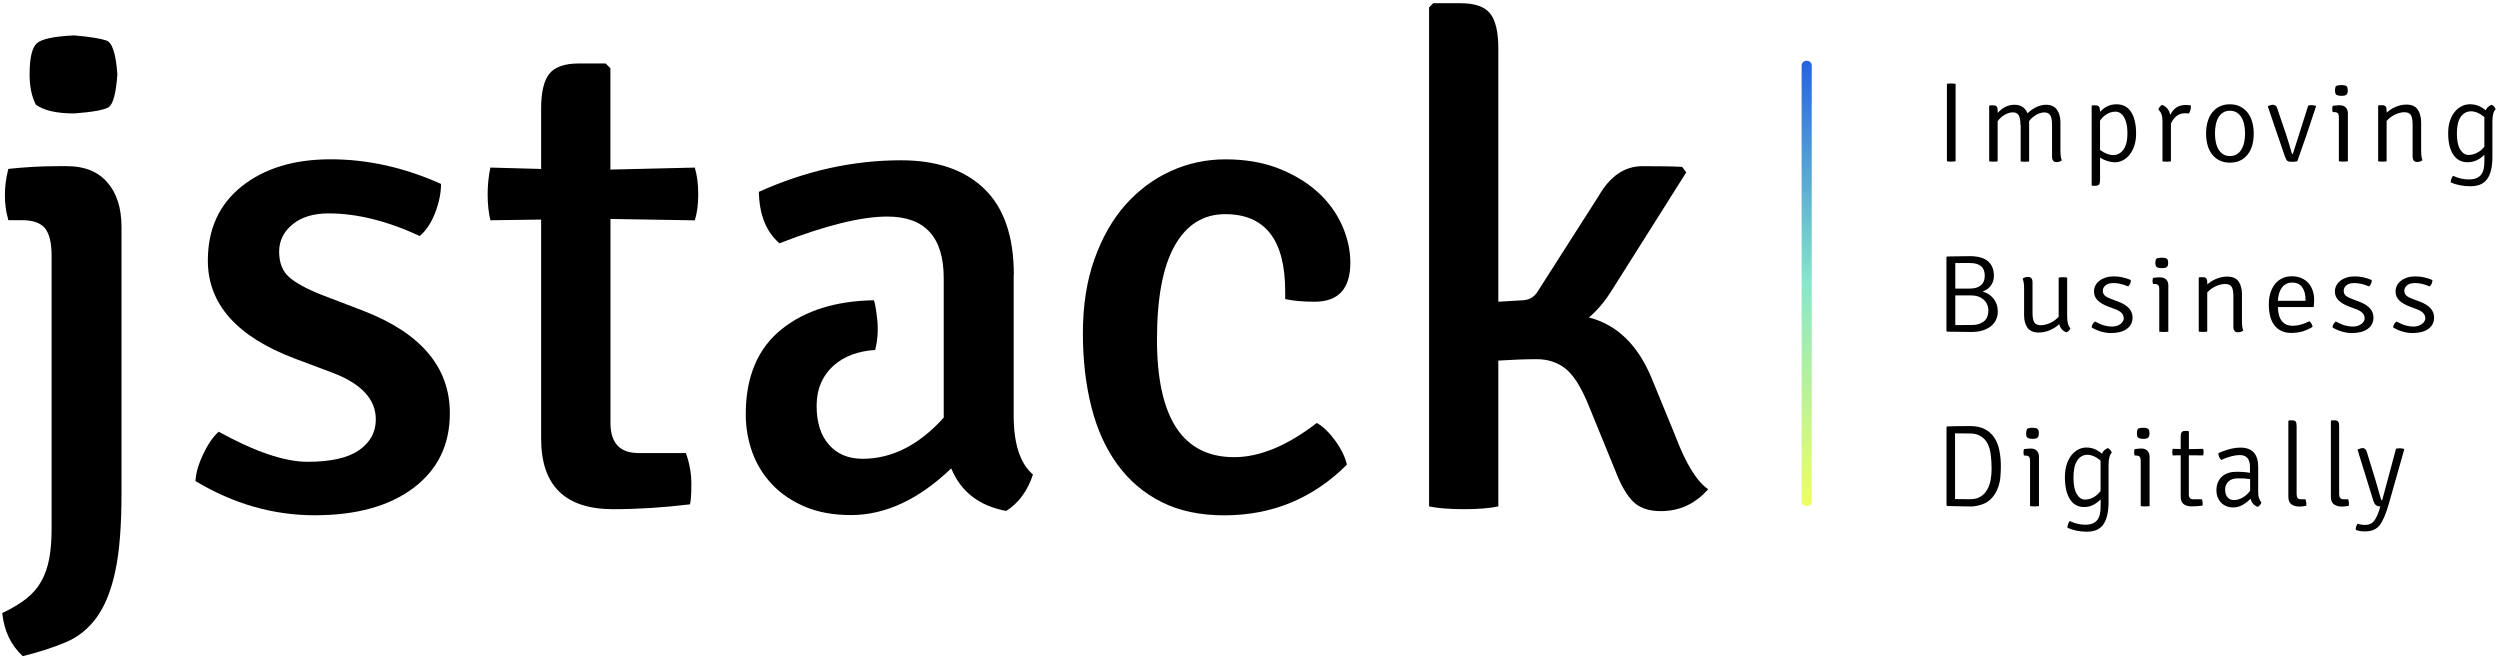
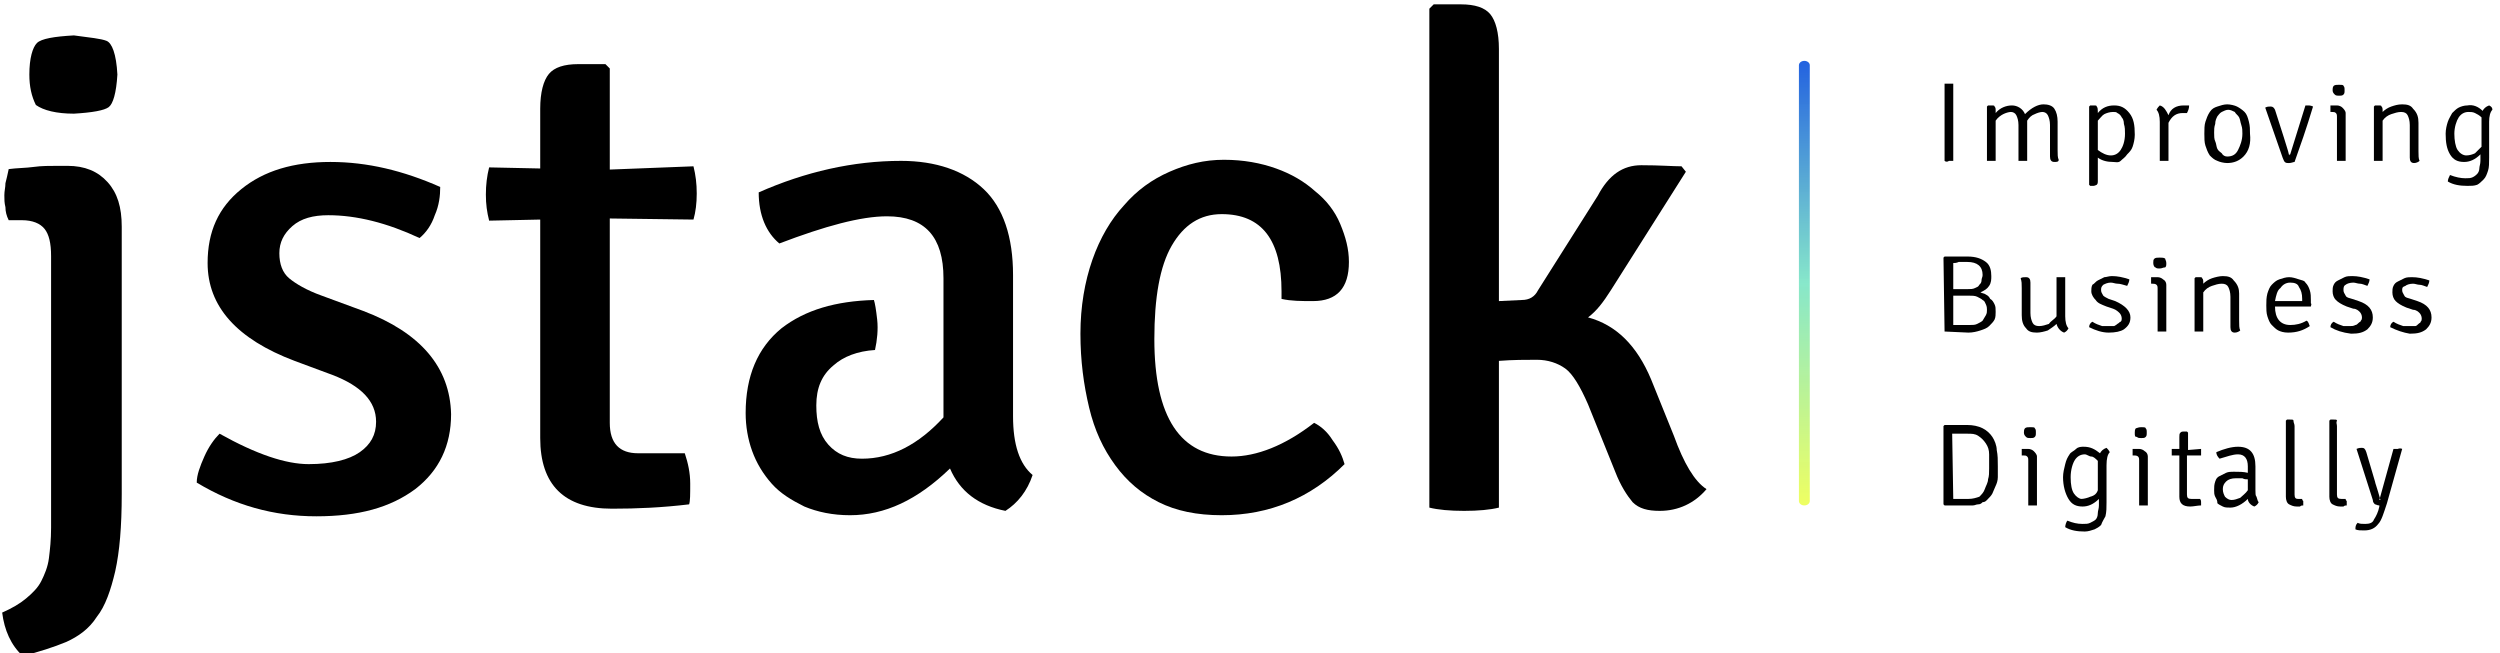
- <svg xmlns="http://www.w3.org/2000/svg" height="65" viewBox="0 0 247 65" width="247">
-   <linearGradient id="a" x1="49.713%" x2="49.713%" y1="100%" y2="-.004%">
+ <svg xmlns="http://www.w3.org/2000/svg" enable-background="new 0 0 230 60" viewBox="0 0 230 60">
+   <linearGradient id="a" gradientTransform="matrix(1 0 0 -44 178 20841.002)" gradientUnits="userSpaceOnUse" x1="-11.961" x2="-11.961" y1="472.602" y2="473.532">
    <stop offset="0" stop-color="#efff62" />
    <stop offset=".5" stop-color="#86e7ca" stop-opacity=".99" />
    <stop offset="1" stop-color="#2362e0" />
  </linearGradient>
-   <g fill="none" fill-rule="evenodd">
-     <g fill="#000">
-       <g transform="translate(192 8)">
-         <path d="m.355 7.934v-7.652c.104-.021.244-.034.411-.034.167 0 .32.014.446.034v7.652c-.132.021-.278.034-.446.034-.167 0-.306-.007-.411-.034z" />
-         <path d="m7.623 4.352c0-.447-.063-.77-.174-.963-.118-.193-.306-.289-.571-.289-.258 0-.522.076-.801.234s-.515.371-.71.639v3.967c-.111.021-.251.034-.418.034s-.306-.014-.418-.034v-5.459l.07-.076h.32c.181 0 .299.048.362.138.063.096.091.241.091.44v.172c.48-.536 1.03-.804 1.657-.804s1.058.282 1.281.839c.62-.564 1.232-.839 1.838-.839.473 0 .835.158 1.065.474.237.316.355.736.355 1.251v2.805c0 .426.042.743.139.956-.125.117-.306.179-.536.179-.285 0-.432-.186-.432-.55v-3.114c0-.447-.056-.77-.174-.956-.118-.193-.306-.289-.571-.289-.258 0-.522.076-.794.227s-.515.357-.724.626v3.987c-.111.021-.251.034-.418.034-.167 0-.306-.014-.418-.034v-3.596z" />
-         <path d="m15.484 7.569v2.221c0 .199-.028.344-.091.433-.063.083-.181.131-.362.131h-.306l-.07-.069v-7.81l.07-.069h.292c.181 0 .306.048.369.138.063.089.097.247.097.454v.055c.453-.502.996-.749 1.622-.749.641 0 1.128.254 1.455.77s.487 1.217.487 2.124c0 .44-.056.839-.174 1.189-.118.351-.272.646-.466.894-.195.241-.418.426-.668.557s-.508.199-.773.199c-.515-.014-1.009-.165-1.483-.468zm0-3.644v2.888c.459.337.891.509 1.302.509s.745-.179 1.009-.543c.265-.357.397-.901.397-1.629 0-.357-.035-.674-.097-.935s-.146-.488-.258-.66c-.104-.179-.23-.309-.369-.392s-.285-.131-.446-.131c-.299 0-.592.076-.856.234-.272.158-.501.378-.682.66z" fill-rule="nonzero" />
-         <path d="m21.248 2.826c.056-.193.174-.351.362-.468.425.158.696.488.815.997.313-.66.815-.983 1.518-.983.16 0 .334.014.522.048 0 .323-.063.584-.195.784-.091-.007-.223-.014-.397-.014-.613 0-1.072.337-1.385 1.018v3.733c-.111.021-.258.034-.418.034-.167 0-.306-.014-.418-.034v-3.967c.007-.516-.125-.894-.404-1.148z" />
-         <path d="m29.874 7.48c-.404.399-.926.591-1.566.591-.376 0-.71-.069-1.003-.213s-.536-.337-.738-.591c-.202-.247-.355-.55-.453-.907-.104-.357-.153-.743-.153-1.169s.049-.818.153-1.169c.104-.357.251-.66.453-.914s.446-.454.738-.591c.292-.144.627-.213 1.003-.213.376 0 .717.069 1.003.213.285.144.536.344.738.591.202.254.355.557.459.914.104.357.16.743.16 1.169 0 1.004-.258 1.767-.794 2.289zm-1.559-.062c.487 0 .856-.206 1.114-.612s.383-.949.383-1.623c0-.296-.028-.584-.084-.859s-.146-.509-.265-.715c-.118-.206-.278-.371-.466-.488-.188-.117-.418-.179-.682-.179-.258 0-.48.055-.668.172s-.341.275-.459.474c-.118.199-.209.44-.265.715s-.084.564-.084.88.028.605.084.873.146.502.265.708c.118.199.272.357.459.474.174.124.404.179.668.179z" fill-rule="nonzero" />
-         <path d="m34.532 7.219 1.518-4.785c.118-.028.23-.048.334-.048s.244.021.425.069l.021.034c-.696 2.138-1.316 3.953-1.859 5.445-.153.034-.334.055-.543.055-.209 0-.355-.034-.439-.096-.077-.062-.16-.213-.244-.44l-1.692-4.957c.195-.096.369-.144.508-.144.216 0 .362.11.418.323l.905 2.667c.23.701.404 1.299.536 1.781.021.069.056.096.111.096z" />
-         <path d="m39.972 3.204v4.73c-.119.021-.274.034-.445.034-.178 0-.326-.014-.445-.034v-4.324c0-.206-.037-.351-.111-.426-.074-.076-.2-.11-.385-.11h-.111c-.03-.083-.052-.186-.052-.302s.015-.227.052-.316c.156-.014.282-.028.371-.041.096-.014.17-.014.23-.014h.096c.252 0 .445.076.586.22s.215.344.215.584zm-1.186-2.688c.126-.076.311-.11.556-.11.23 0 .393.034.482.103.089.069.133.206.133.426s-.044.357-.148.433-.252.103-.467.103c-.193 0-.348-.028-.467-.083s-.178-.206-.178-.454c0-.179.03-.316.089-.419z" fill-rule="nonzero" />
-         <path d="m47.209 4.091v2.777c0 .426.042.743.125.956-.118.117-.299.179-.536.179-.285 0-.432-.186-.432-.55v-3.107c0-.454-.056-.777-.167-.969s-.327-.289-.647-.289c-.299 0-.613.083-.94.241s-.599.371-.815.626v3.981c-.111.021-.251.034-.418.034-.167 0-.306-.014-.418-.034v-5.473l.07-.069h.32c.181 0 .299.048.362.138.063.096.091.241.091.44v.158c.258-.241.557-.433.905-.578.348-.144.696-.22 1.044-.22.508 0 .877.158 1.114.481.223.337.341.756.341 1.279z" />
-         <path d="m53.587 2.901c.104-.261.306-.447.606-.55.181.103.306.247.376.44-.209.199-.32.605-.32 1.203v3.52c0 .522-.049.969-.146 1.334-.091.364-.23.667-.411.894-.181.234-.411.399-.675.502-.272.103-.578.158-.94.158-.71 0-1.365-.131-1.949-.378.007-.261.084-.481.237-.653.508.241 1.023.357 1.553.357.306 0 .55-.041.752-.124.195-.083.355-.199.473-.357.118-.158.202-.344.244-.564.049-.22.07-.468.07-.743v-.653c-.494.495-1.044.743-1.657.743-.613 0-1.086-.254-1.42-.756s-.501-1.21-.501-2.111c0-.454.056-.859.174-1.217s.272-.653.473-.894c.195-.241.425-.426.682-.557s.529-.193.815-.193c.578-.007 1.1.199 1.566.598zm-.132 3.582v-2.915c-.216-.186-.439-.33-.668-.426-.23-.096-.439-.144-.647-.144-.425 0-.759.186-1.016.543-.258.364-.383.914-.383 1.636s.111 1.258.334 1.609.494.522.808.522c.313 0 .613-.076.884-.234.272-.138.501-.344.689-.591z" fill-rule="nonzero" />
-       </g>
-       <g transform="translate(192 25)">
-         <path d="m.378 7.767-.07-.067v-7.293l.07-.067 2.226-.033c.826 0 1.435.173 1.82.513s.574.82.574 1.44c0 .353-.098.673-.294.947-.196.28-.469.473-.819.593.203.06.399.147.581.26s.343.26.483.433c.14.173.245.367.322.587s.112.46.112.727c0 .253-.049.5-.154.74s-.259.453-.476.64c-.217.187-.49.333-.819.447-.329.113-.735.167-1.197.167zm.805-6.787v2.533h1.4c.28 0 .518-.033.714-.1.196-.067.35-.16.469-.273s.203-.253.252-.407c.049-.153.077-.313.077-.493 0-.84-.49-1.253-1.47-1.253-.343 0-.63 0-.868 0-.245.007-.434 0-.574-.007zm0 6.14 1.617-.013c.322 0 .588-.04.798-.127s.385-.193.511-.32c.126-.133.217-.287.266-.46.056-.173.077-.36.077-.547 0-.16-.028-.327-.091-.5-.063-.173-.161-.327-.294-.473-.14-.14-.315-.26-.539-.353-.224-.093-.497-.14-.826-.14h-1.519z" fill-rule="nonzero" />
-         <path d="m7.98 6.167v-2.707c0-.387-.049-.693-.14-.927.133-.113.308-.173.539-.173.287 0 .434.18.434.533v3.013c0 .453.063.773.182.953s.336.273.637.273.616-.08.945-.233.602-.36.819-.607v-3.86c.042-.013.105-.027.182-.033s.154-.013.238-.013.161.007.231.013.133.02.189.033v3.827c0 .58.105.967.322 1.16-.07.2-.196.34-.385.413-.371-.113-.616-.387-.721-.807-.259.247-.567.447-.931.6-.364.153-.728.227-1.092.227-.511 0-.882-.153-1.113-.467-.217-.307-.336-.713-.336-1.22z" />
-         <path d="m14.658 7.353c.007-.227.119-.42.329-.587.343.187.651.32.924.393s.518.107.735.107c.189 0 .357-.027.497-.073.14-.047.259-.107.364-.187.098-.073.175-.16.231-.253.056-.093.084-.187.091-.28 0-.22-.07-.4-.21-.547-.14-.147-.35-.273-.623-.373l-.644-.24c-.49-.18-.854-.393-1.099-.633s-.364-.533-.364-.873c0-.227.049-.427.147-.613.098-.187.238-.34.413-.473s.378-.233.616-.307c.238-.073.497-.107.777-.107.56 0 1.127.12 1.687.36 0 .253-.084.467-.266.633-.287-.12-.553-.213-.791-.26-.238-.053-.455-.073-.658-.073-.35 0-.616.073-.791.227-.175.153-.266.327-.266.52 0 .213.07.373.203.493s.357.233.651.34l.672.253c.945.353 1.414.88 1.414 1.573 0 .487-.196.86-.581 1.133-.385.273-.91.4-1.575.4-.644-.013-1.274-.193-1.883-.553z" />
-         <path d="m22.229 3.18v4.587c-.119.02-.276.033-.447.033-.179 0-.328-.013-.447-.033v-4.193c0-.2-.037-.34-.112-.413-.075-.073-.201-.107-.388-.107h-.112c-.03-.08-.052-.18-.052-.293s.015-.22.052-.307c.156-.013.283-.027.373-.04.097-.013.171-.013.231-.013h.097c.253 0 .447.073.589.213.142.133.216.327.216.567zm-1.192-2.613c.127-.073.313-.107.559-.107.231 0 .395.033.484.1.089.067.134.2.134.413 0 .213-.045.347-.149.42-.104.073-.253.1-.469.1-.194 0-.35-.027-.469-.08-.119-.053-.179-.2-.179-.44 0-.167.03-.307.089-.407z" fill-rule="nonzero" />
-         <path d="m29.505 4.033v2.693c0 .413.042.72.126.927-.119.113-.301.173-.539.173-.287 0-.434-.18-.434-.533v-3.013c0-.44-.056-.753-.168-.94s-.329-.28-.651-.28c-.301 0-.616.08-.945.233-.329.153-.602.36-.819.607v3.86c-.112.02-.252.033-.42.033s-.308-.013-.42-.033v-5.307l.07-.067h.322c.182 0 .301.047.364.133.063.093.091.233.091.427v.153c.259-.233.56-.42.91-.56s.7-.213 1.05-.213c.511 0 .882.153 1.12.467.224.327.343.733.343 1.24z" />
-         <path d="m36.589 5.34h-3.535c.035 1.233.532 1.847 1.47 1.847.518 0 1.071-.153 1.652-.453.168.147.266.333.308.553-.623.407-1.323.607-2.1.607-.399 0-.735-.073-1.015-.213s-.511-.34-.693-.587c-.182-.253-.308-.547-.392-.887s-.126-.713-.126-1.12c0-.413.049-.787.154-1.133.105-.34.252-.633.448-.88.196-.247.434-.44.714-.573s.595-.207.952-.207c.35 0 .665.06.945.18s.511.28.693.487c.189.207.329.453.427.74s.147.593.147.92c0 .133-.007.253-.014.373-.007.127-.021.24-.035.347zm-3.535-.62h2.73v-.14c0-.5-.112-.9-.329-1.207-.217-.307-.553-.453-.987-.453s-.77.167-1.008.487c-.245.327-.378.76-.406 1.313z" fill-rule="nonzero" />
-         <path d="m38.451 7.353c.007-.227.119-.42.329-.587.343.187.651.32.924.393s.518.107.742.107c.189 0 .357-.027.497-.073.14-.047.259-.107.364-.187s.175-.16.231-.253c.056-.093.084-.187.091-.28 0-.22-.07-.4-.21-.547-.14-.147-.35-.273-.623-.373l-.644-.24c-.49-.18-.854-.393-1.099-.633s-.364-.533-.364-.873c0-.227.049-.427.147-.613.098-.187.238-.34.413-.473s.378-.233.616-.307c.238-.073.497-.107.777-.107.56 0 1.127.12 1.687.36 0 .253-.084.467-.266.633-.287-.12-.553-.213-.791-.26-.238-.053-.462-.073-.658-.073-.35 0-.616.073-.791.227-.182.153-.266.327-.266.52 0 .213.07.373.203.493s.35.233.651.34l.672.253c.945.353 1.414.88 1.414 1.573 0 .487-.196.86-.581 1.133-.385.273-.91.4-1.575.4-.651-.013-1.281-.193-1.89-.553z" />
-         <path d="m44.443 7.353c.007-.227.119-.42.329-.587.343.187.651.32.924.393s.518.107.742.107c.189 0 .357-.027.497-.073.14-.047.259-.107.364-.187s.175-.16.231-.253c.056-.093.084-.187.091-.28 0-.22-.07-.4-.21-.547-.14-.147-.35-.273-.623-.373l-.644-.24c-.49-.18-.854-.393-1.099-.633s-.364-.533-.364-.873c0-.227.049-.427.147-.613.098-.187.238-.34.413-.473s.378-.233.616-.307c.238-.073.497-.107.777-.107.56 0 1.127.12 1.687.36 0 .253-.084.467-.266.633-.287-.12-.553-.213-.791-.26-.238-.053-.462-.073-.658-.073-.35 0-.616.073-.791.227-.182.153-.266.327-.266.52 0 .213.07.373.203.493s.35.233.651.34l.672.253c.945.353 1.414.88 1.414 1.573 0 .487-.196.86-.581 1.133-.385.273-.91.4-1.575.4-.658-.013-1.281-.193-1.89-.553z" />
-       </g>
-       <g transform="translate(192 41)">
-         <g fill-rule="nonzero">
-           <path d="m4.524 8.456c-.103.092-.233.176-.378.247-.151.071-.309.134-.474.184-.165.049-.336.085-.501.113s-.316.042-.439.042c-.137 0-.398-.007-.783-.014-.391-.007-.913-.021-1.565-.035l-.069-.071v-7.722l.069-.071c.652-.021 1.407-.035 2.273-.035.584 0 1.064.106 1.456.311.384.205.7.487.934.847.233.36.398.776.494 1.264.096.487.144 1.009.144 1.56 0 .381-.021.741-.048 1.066-.027.325-.096.628-.185.904s-.206.529-.357.762c-.158.247-.343.459-.57.649zm-3.364-.148 1.476.014c.426 0 .776-.085 1.05-.261.275-.176.494-.402.652-.685s.275-.607.336-.96c.062-.353.096-.706.096-1.066 0-.515-.027-.988-.082-1.419-.055-.431-.158-.805-.323-1.115-.165-.311-.391-.558-.68-.727-.288-.176-.645-.261-1.05-.261l-1.476-.014z" />
-           <path d="m9.451 4.144v4.856c-.118.021-.264.035-.441.035-.176 0-.323-.014-.441-.035v-4.44c0-.212-.037-.36-.11-.438s-.198-.113-.382-.113h-.11c-.029-.085-.044-.191-.044-.311s.015-.233.044-.325c.154-.014.279-.028.375-.042.095-.014.169-.014.228-.014h.095c.25 0 .441.078.58.226.14.148.206.346.206.6zm-1.175-2.767c.125-.078.308-.113.551-.113.235 0 .389.035.477.106.088.071.132.212.132.438 0 .226-.044.367-.147.445-.103.078-.25.106-.47.106-.191 0-.345-.028-.463-.085-.118-.056-.176-.212-.176-.466.015-.176.037-.318.095-.431z" />
-           <path d="m15.674 3.833c.103-.268.302-.459.597-.565.179.106.302.254.371.452-.206.205-.316.621-.316 1.235v3.614c0 .536-.048.995-.144 1.369-.089.374-.227.685-.405.918-.179.24-.405.409-.666.515-.268.106-.57.162-.927.162-.7 0-1.346-.134-1.922-.388.007-.268.082-.494.233-.671.501.247 1.009.367 1.531.367.302 0 .542-.042.741-.127.192-.085.35-.205.467-.367s.199-.353.24-.579c.048-.226.069-.48.069-.762v-.671c-.487.508-1.03.762-1.634.762-.604 0-1.071-.261-1.401-.776-.33-.515-.494-1.242-.494-2.167 0-.466.055-.882.172-1.249.117-.367.268-.671.467-.918.192-.247.419-.438.673-.572.254-.134.522-.198.803-.198.563-.007 1.078.198 1.545.614zm-.137 3.678v-2.993c-.213-.191-.433-.339-.659-.438-.227-.099-.433-.148-.639-.148-.419 0-.748.191-1.002.558-.254.374-.378.939-.378 1.68 0 .741.11 1.292.33 1.652s.487.536.796.536c.309 0 .604-.078.872-.24.268-.148.494-.353.68-.607z" />
-           <path d="m20.381 4.144v4.856c-.117.021-.27.035-.439.035-.175 0-.322-.014-.439-.035v-4.44c0-.212-.037-.36-.11-.438s-.197-.113-.38-.113h-.11c-.029-.085-.051-.191-.051-.311s.015-.233.051-.325c.153-.014.278-.028.365-.042.095-.014.168-.014.227-.014h.095c.249 0 .439.078.577.226.139.141.212.346.212.6zm-1.169-2.767c.124-.078.307-.113.548-.113.227 0 .387.035.475.106.088.071.132.212.132.438 0 .226-.044.367-.146.445-.102.078-.249.106-.46.106-.19 0-.344-.028-.46-.085-.117-.056-.175-.212-.175-.466 0-.176.029-.318.088-.431z" />
-         </g>
-         <path d="m25.678 3.346c.021.113.034.226.034.325 0 .099-.014.212-.034.325l-1.421-.014v3.868c0 .325.144.48.433.48h.851c.055.134.082.261.082.388s-.007.212-.021.24c-.343.042-.7.071-1.064.071-.721 0-1.085-.318-1.085-.953v-4.094l-.796.014c-.021-.113-.034-.226-.034-.325 0-.099.014-.212.034-.325l.796.014v-1.207c0-.205.027-.353.089-.445.062-.085.179-.134.35-.134h.302l.069.071v1.729z" />
-         <path d="m31.431 8.64c-.082.212-.206.36-.378.438-.364-.141-.597-.409-.693-.805-.577.579-1.14.861-1.689.861-.281 0-.529-.042-.741-.141-.206-.092-.384-.212-.522-.367-.137-.155-.24-.332-.316-.529s-.11-.409-.11-.635c0-.304.048-.579.151-.812.103-.233.24-.431.412-.579.179-.155.384-.268.618-.346.233-.078.494-.113.769-.113.563 0 1.016.035 1.366.106v-.579c0-.791-.336-1.179-1.009-1.179-.515 0-1.119.162-1.826.48-.192-.176-.288-.402-.288-.671.803-.36 1.538-.544 2.197-.544 1.153 0 1.737.642 1.737 1.92v2.372c-.007.275.014.501.076.685.069.191.144.332.247.438zm-1.119-1.151v-1.151c-.179-.028-.364-.049-.556-.064-.192-.014-.398-.014-.611-.014-.426 0-.748.099-.968.304s-.336.473-.336.798.076.579.233.762c.158.191.371.282.639.282.275 0 .556-.078.838-.233.288-.155.542-.388.762-.685z" fill-rule="nonzero" />
-         <path d="m35.317 8.329h.467c.027.071.048.148.062.233.014.085.021.162.021.233 0 .049 0 .085-.007.113-.007.028-.007.049-.007.064-.117.021-.233.042-.343.056-.11.014-.227.021-.336.021-.309 0-.563-.071-.769-.212-.206-.141-.316-.395-.316-.755v-7.482l.069-.071h.302c.179 0 .302.042.357.134.062.085.089.233.089.445v6.72c0 .339.137.501.412.501z" />
-         <path d="m39.526 8.329h.474c.027.071.048.148.062.233.014.085.014.162.014.233 0 .049 0 .085-.007.113-.007.028-.007.049-.007.064-.117.021-.233.042-.35.056-.11.014-.227.021-.336.021-.309 0-.563-.071-.769-.212-.206-.141-.316-.395-.316-.755v-7.482l.069-.071h.302c.179 0 .295.042.357.134.062.085.089.233.089.445v6.72c.007.339.144.501.419.501z" />
-         <path d="m45.54 3.402-1.531 5.4c-.281.988-.584 1.687-.906 2.096-.323.409-.803.607-1.442.607-.33 0-.632-.049-.906-.148-.021-.212.034-.424.179-.621.233.085.481.127.735.127.398 0 .7-.141.906-.416.206-.275.398-.706.57-1.292l.034-.113c-.192-.014-.343-.064-.439-.141-.103-.078-.185-.219-.254-.424l-1.565-5.061c.233-.099.398-.148.494-.148.213 0 .364.134.433.402l.886 2.887c.027.092.199.692.515 1.793.014.056.055.078.11.078l1.366-5.089c.096-.028.227-.049.384-.049.158 0 .295.021.412.071z" />
-       </g>
-     </g>
-     <path d="m178.5 50c-.279 0-.5-.205-.5-.465v-43.07c0-.26.221-.465.5-.465s.5.205.5.465v43.07c0 .26-.228.465-.5.465z" fill="url(#a)" />
-     <g fill="#000">
-       <g transform="translate(0 3.457447)">
-         <path d="m7.328 7.752c1.808-.138 2.937-.339 3.387-.609.45-.27.748-1.355.88-3.25-.139-2.026-.499-3.146-1.08-3.347-.589-.201-1.648-.373-3.186-.505-1.988.09-3.221.353-3.692.781-.471.429-.713 1.452-.713 3.077 0 1.176.201 2.164.61 2.973.769.581 2.036.878 3.796.878z" />
-         <path d="m6.649 12.959h-.88c-.859 0-1.697.021-2.507.069-.81.048-1.628.111-2.438.201-.139.539-.229 1.016-.27 1.418-.048.408-.069.788-.069 1.148 0 .408.021.802.069 1.182.042.38.139.823.27 1.321h1.358c1.08 0 1.842.27 2.272.809s.644 1.445.644 2.704v26.92c0 1.176-.076 2.178-.235 3.008-.159.837-.416 1.577-.783 2.234-.36.65-.859 1.231-1.489 1.722-.63.498-1.42.968-2.369 1.418.18 1.756.859 3.181 2.029 4.26 1.628-.408 3.048-.871 4.267-1.383 1.219-.519 2.237-1.341 3.048-2.469s1.42-2.648 1.829-4.564c.409-1.915.61-4.453.61-7.606v-26.38c0-1.895-.478-3.368-1.42-4.432-.942-1.065-2.265-1.577-3.934-1.577z" />
-       </g>
-       <path d="m35.85 30.688-4.066-1.556c-1.489-.588-2.563-1.176-3.221-1.756-.658-.588-.984-1.418-.984-2.503s.443-1.985 1.323-2.704c.88-.719 2.064-1.086 3.56-1.086 2.798 0 5.804.747 9.011 2.234.63-.539 1.143-1.307 1.524-2.303.381-.989.575-1.936.575-2.842-3.615-1.625-7.252-2.434-10.909-2.434-3.615 0-6.538.892-8.776 2.669-2.237 1.784-3.352 4.225-3.352 7.337 0 4.287 2.854 7.51 8.568 9.674l3.775 1.418c2.833 1.079 4.253 2.614 4.253 4.598 0 1.265-.554 2.275-1.655 3.043-1.101.768-2.798 1.148-5.098 1.148-2.251 0-5.174-.989-8.776-2.973-.589.539-1.101 1.3-1.551 2.268s-.7 1.839-.741 2.607c3.747 2.254 7.681 3.381 11.788 3.381s7.363-.899 9.759-2.704 3.588-4.26 3.588-7.371c.007-4.55-2.861-7.938-8.595-10.144z" />
-       <path d="m60.307 16.755v-10.013l-.471-.47h-2.646c-1.399 0-2.369.339-2.916 1.016-.54.678-.81 1.826-.81 3.451v5.954l-5.015-.138c-.18.857-.27 1.749-.27 2.669 0 .927.09 1.77.27 2.538l5.015-.069v21.644c0 4.647 2.369 6.97 7.113 6.97 2.438 0 4.966-.159 7.591-.477.09-.318.139-.996.139-2.019 0-1.023-.18-2.04-.54-3.049h-4.675c-1.849 0-2.777-.989-2.777-2.966v-20.164l8.332.138c.229-.719.339-1.577.339-2.572 0-.989-.111-1.874-.339-2.641z" />
-       <path d="m129.888 29.81c2.348 0 3.525-1.286 3.525-3.852 0-1.265-.284-2.517-.845-3.755-.568-1.238-1.378-2.337-2.438-3.278-1.06-.947-2.348-1.715-3.865-2.303-1.517-.588-3.241-.878-5.181-.878-1.898 0-3.692.38-5.389 1.148-1.697.768-3.186 1.874-4.474 3.312-1.288 1.445-2.313 3.236-3.082 5.38-.769 2.144-1.15 4.591-1.15 7.337 0 2.662.284 5.096.845 7.302.561 2.213 1.42 4.101 2.577 5.684 1.15 1.577 2.597 2.807 4.336 3.686 1.738.878 3.803 1.321 6.199 1.321 4.744 0 8.782-1.666 12.128-5.006-.18-.768-.561-1.556-1.15-2.365-.589-.809-1.191-1.397-1.822-1.756-2.923 2.254-5.652 3.381-8.166 3.381-5.084 0-7.626-3.879-7.626-11.631 0-4.101.582-7.191 1.752-9.266s2.833-3.112 4.987-3.112c3.955 0 5.929 2.545 5.929 7.641v.747c.762.173 1.732.263 2.909.263z" />
-       <path d="m165.523 43.066-2.306-5.615c-1.358-3.34-3.435-5.366-6.234-6.085.81-.678 1.558-1.556 2.237-2.641l7.383-11.7-.409-.539c-.859-.048-2.168-.069-3.927-.069s-3.207.996-4.336 2.973l-5.963 9.335c-.36.629-.907.947-1.628.947l-2.306.138v-25.025c0-1.625-.27-2.773-.81-3.451-.54-.678-1.517-1.016-2.916-1.016h-2.708l-.409.408v49.31c.9.18 2.057.27 3.456.27s2.528-.09 3.387-.27v-14.411c1.448-.09 2.708-.138 3.796-.138s2.022.304 2.812.913 1.545 1.791 2.272 3.547l2.708 6.631c.54 1.397 1.129 2.399 1.759 3.008.63.609 1.538.913 2.708.913 1.849 0 3.408-.719 4.675-2.164-1.115-.761-2.203-2.517-3.241-5.269z" />
-       <path d="m100.167 27.155c0-3.796-.977-6.631-2.923-8.505s-4.689-2.814-8.215-2.814c-4.751 0-9.44 1.037-14.053 3.119.042 2.261.727 3.955 2.036 5.082 4.523-1.763 8.083-2.641 10.659-2.641 3.712 0 5.569 2.026 5.569 6.085v13.781c-2.445 2.711-5.118 4.066-8.014 4.066-1.406 0-2.514-.463-3.325-1.39-.817-.927-1.219-2.206-1.219-3.831 0-1.673.575-3.015 1.732-4.031.997-.878 2.348-1.383 4.045-1.501l.007.007c.249-1.003.312-1.991.208-2.98-.104-.989-.215-1.632-.332-1.936-3.761.062-6.795 1.01-9.094 2.842-2.376 1.895-3.567 4.702-3.567 8.409 0 1.314.215 2.565.644 3.762.429 1.196 1.087 2.261 1.967 3.188.88.927 1.967 1.66 3.262 2.206 1.288.539 2.791.816 4.516.816 3.394 0 6.698-1.535 9.911-4.612.949 2.303 2.764 3.706 5.43 4.204 1.219-.768 2.106-1.964 2.646-3.596-1.268-1.086-1.905-3.029-1.905-5.829v-13.899z" />
+   <g transform="translate(192 8)">
+     <path clip-rule="evenodd" d="m-13.1 6.8v-7.1h.4.4v7.1c-.1 0-.3 0-.4 0-.1.1-.3.1-.4 0z" fill-rule="evenodd" />
+     <path clip-rule="evenodd" d="m-6.3 3.5c0-.4-.1-.7-.2-.9s-.3-.3-.5-.3-.5.1-.7.2-.5.3-.7.6v3.7c-.1 0-.2 0-.4 0s-.3 0-.4 0v-5l.1-.1h.3c.2 0 .3 0 .3.1.1.1.1.2.1.4v.2c.4-.5 1-.7 1.5-.7s1 .3 1.2.8c.6-.6 1.2-.9 1.7-.9.4 0 .8.1 1 .4s.3.7.3 1.2v2.6c0 .4 0 .7.1.9 0 .2-.2.2-.4.2-.3 0-.4-.2-.4-.5v-2.9c0-.4-.1-.7-.2-.9s-.3-.3-.5-.3-.5.1-.7.2c-.3.1-.5.3-.7.6v3.7c-.1 0-.2 0-.4 0s-.3 0-.4 0z" fill-rule="evenodd" />
+     <path d="m1 6.5v2.1c0 .2 0 .3-.1.4 0 0-.2.1-.3.1h-.3l-.1-.1v-7.2l.1-.1h.3c.2 0 .3 0 .3.1.1.1.1.3.1.5v.1c.4-.5.9-.7 1.5-.7s1 .2 1.4.7.5 1.1.5 2c0 .4-.1.8-.2 1.1s-.3.5-.5.7c-.2.3-.4.4-.6.6s-.5.1-.7.1c-.5 0-1-.1-1.4-.4zm0-3.4v2.7c.4.3.8.5 1.2.5s.7-.2.9-.5.4-.8.4-1.5c0-.3 0-.6-.1-.9 0-.3-.1-.5-.2-.6-.1-.2-.2-.3-.4-.4-.1-.1-.2-.1-.4-.1-.3 0-.6.1-.8.2s-.4.4-.6.6z" />
+     <path clip-rule="evenodd" d="m6.4 2.1c.1-.2.2-.3.3-.4.4.1.6.5.8.9.2-.6.7-.9 1.4-.9h.5c0 .3-.1.5-.2.7-.1 0-.2 0-.4 0-.6 0-1 .3-1.3.9v3.5c-.1 0-.2 0-.4 0s-.3 0-.4 0v-3.6c0-.5-.1-.9-.3-1.1z" fill-rule="evenodd" />
+     <path d="m14.4 6.4c-.4.4-.9.6-1.5.6-.3 0-.7-.1-.9-.2-.3-.1-.5-.3-.7-.5-.2-.3-.3-.6-.4-.9s-.1-.7-.1-1.1 0-.8.1-1.1.2-.6.4-.9.4-.4.7-.5.6-.2.9-.2.7.1.9.2.5.3.7.5.3.5.4.9.1.7.1 1.1c.1.9-.1 1.6-.6 2.1zm-1.5 0c.5 0 .8-.2 1-.6s.4-.9.4-1.5c0-.3 0-.5-.1-.8s-.1-.5-.2-.7-.3-.3-.4-.5c-.2-.1-.4-.2-.6-.2s-.4.1-.6.2-.3.3-.4.4c-.1.2-.2.4-.2.7-.1.3-.1.5-.1.8s0 .6.1.8.1.5.2.7.3.3.4.4c.1.2.3.3.5.3z" />
+     <path clip-rule="evenodd" d="m18.7 6.2 1.4-4.5h.3s.2 0 .4.1c-.6 2-1.2 3.7-1.7 5.1-.1 0-.3.1-.5.1s-.3 0-.4-.1-.1-.2-.2-.4l-1.6-4.6c.2-.1.3-.1.5-.1s.3.1.4.3l.8 2.5c.2.7.4 1.2.5 1.7 0-.1.1-.1.1-.1z" fill-rule="evenodd" />
+     <path d="m23.8 2.4v4.4c-.1 0-.3 0-.4 0-.2 0-.3 0-.4 0v-4c0-.2 0-.3-.1-.4s-.2-.1-.4-.1h-.1c0-.1 0-.2 0-.3s0-.2 0-.3h.3.2.1c.2 0 .4.1.5.2s.3.3.3.5zm-1.1-2.5c.1-.1.3-.1.5-.1s.4 0 .4.1c.1.1.1.2.1.4s0 .3-.1.4-.2.1-.4.1-.3 0-.4-.1-.2-.2-.2-.4c0-.1 0-.3.1-.4z" />
+     <path clip-rule="evenodd" d="m30.5 3.3v2.6c0 .4 0 .7.1.9-.1.1-.3.2-.5.2-.3 0-.4-.2-.4-.5v-3c0-.4-.1-.7-.2-.9s-.3-.3-.6-.3-.6.1-.9.2-.6.3-.8.6v3.7c-.1 0-.2 0-.4 0s-.3 0-.4 0v-5l.1-.1h.3c.2 0 .3 0 .3.1.1.1.1.2.1.4v.1c.2-.2.5-.4.8-.5s.6-.2 1-.2c.5 0 .8.1 1 .4.4.4.5.8.5 1.3z" fill-rule="evenodd" />
+     <path d="m36.4 2.2c.1-.2.3-.4.6-.5.2.1.3.2.3.4-.2.2-.3.6-.3 1.1v3.3c0 .5 0 .9-.1 1.2s-.2.6-.4.8-.4.4-.6.5c-.3.1-.5.1-.9.1-.7 0-1.3-.1-1.8-.4 0-.2.1-.4.2-.6.5.2 1 .3 1.4.3.3 0 .5 0 .7-.1s.3-.2.4-.3.2-.3.2-.5.1-.4.1-.7v-.6c-.5.5-1 .7-1.5.7-.6 0-1-.2-1.3-.7s-.4-1.1-.4-1.9c0-.4.1-.8.2-1.1s.3-.6.4-.8c.2-.2.4-.4.6-.5s.5-.2.8-.2c.5-.1 1 .1 1.4.5zm-.1 3.3v-2.7c-.2-.2-.4-.3-.6-.4s-.4-.1-.6-.1c-.4 0-.7.2-.9.5s-.4.9-.4 1.5.1 1.2.3 1.5.5.5.8.5.6-.1.8-.2c.2-.2.4-.4.6-.6z" />
+   </g>
+   <g transform="translate(192 25)">
+     <path d="m-13.1 5.5-.1-6.8.1-.1h2.1c.8 0 1.3.2 1.7.5s.5.8.5 1.3c0 .3 0 .6-.2.9s-.4.4-.8.6c.2.1.4.1.5.2.2.1.3.2.4.4.2.1.3.3.4.5s.1.4.1.7c0 .2 0 .5-.1.7s-.3.4-.5.6-.5.3-.8.4-.7.2-1.1.2zm.8-6.3v2.4h1.3c.3 0 .5 0 .7-.1s.3-.1.4-.3c.1-.1.2-.2.2-.4s.1-.3.1-.5c0-.8-.5-1.2-1.4-1.2-.3 0-.6 0-.8 0-.2.1-.4.1-.5.1zm0 5.7h1.5c.3 0 .5 0 .7-.1s.4-.2.5-.3c.1-.2.2-.3.3-.5s.1-.3.1-.5c0-.1 0-.3-.1-.5s-.1-.3-.3-.4c-.1-.1-.3-.2-.5-.3s-.5-.1-.8-.1h-1.4z" />
+     <path clip-rule="evenodd" d="m-6 4v-2.5c0-.4 0-.6-.1-.9.1-.1.3-.1.5-.1.3 0 .4.2.4.5v2.8c0 .4.1.7.2.9s.3.3.6.3.6-.1.9-.2c.2-.3.5-.4.7-.7v-3.6h.2.2s.1 0 .2 0h.2v3.6c0 .5.1.9.3 1.1-.1.2-.2.3-.4.4-.3-.1-.6-.4-.7-.8-.2.2-.5.4-.8.6-.3.1-.7.2-1 .2-.5 0-.8-.1-1-.4-.3-.3-.4-.7-.4-1.2z" fill-rule="evenodd" />
+     <path clip-rule="evenodd" d="m.2 5.1c0-.2.1-.4.3-.5.3.2.6.3.9.4h.7.4s.2-.1.3-.2c.2-.1.2-.2.3-.2.1-.1.1-.2.1-.3 0-.2-.1-.4-.2-.5s-.3-.3-.6-.4l-.6-.2c-.5-.2-.8-.3-1-.6-.2-.2-.4-.5-.4-.8 0-.2 0-.4.1-.6.2-.1.3-.3.5-.4s.4-.2.6-.3c.2 0 .4-.1.7-.1.5 0 1 .1 1.6.3 0 .2-.1.4-.2.6-.4-.1-.6-.2-.9-.2-.2 0-.4-.1-.6-.1-.3 0-.5.1-.7.2-.2.2-.2.3-.2.5s.1.3.2.5c.1.1.3.2.5.3l.6.2c.9.4 1.4.9 1.4 1.5 0 .5-.2.8-.6 1.1-.3.2-.8.3-1.4.3s-1.2-.2-1.8-.5z" fill-rule="evenodd" />
+     <path d="m7.3 1.2v4.3c-.1 0-.3 0-.4 0-.2 0-.3 0-.4 0v-3.9c0-.2 0-.3-.1-.4s-.3-.1-.4-.1h-.1c0-.1 0-.2 0-.3s0-.2 0-.3h.3.2.1c.2 0 .4.1.5.2.2.1.3.3.3.5zm-1.1-2.4c.1-.1.3-.1.5-.1s.4 0 .5.1c0 .1.1.2.1.4s0 .3-.1.4c-.2 0-.3.1-.5.1s-.3 0-.4-.1c-.1 0-.2-.2-.2-.4s0-.3.1-.4z" />
+     <path clip-rule="evenodd" d="m14 2v2.5c0 .4 0 .7.1.9-.1.1-.3.2-.5.2-.3 0-.4-.2-.4-.5v-2.8c0-.4-.1-.7-.2-.9s-.3-.3-.6-.3-.6.1-.9.2-.6.3-.8.6v3.6c-.1 0-.2 0-.4 0s-.3 0-.4 0v-4.9l.1-.1h.3c.2 0 .3 0 .3.1.1.1.1.2.1.4v.1c.2-.2.5-.4.8-.5s.7-.2 1-.2c.5 0 .8.1 1 .4.4.4.5.8.5 1.2z" fill-rule="evenodd" />
+     <path d="m20.6 3.2h-3.3c0 1.1.5 1.7 1.4 1.7.5 0 1-.1 1.5-.4.2.1.2.3.3.5-.6.4-1.2.6-2 .6-.4 0-.7-.1-.9-.2s-.4-.3-.6-.5-.3-.5-.4-.8-.1-.7-.1-1c0-.4 0-.7.1-1.1.1-.3.2-.6.4-.8s.4-.4.7-.5.6-.2.9-.2.6.1.9.2.5.1.6.3c.2.2.3.4.4.7s.1.6.1.9v.3c.1.1 0 .2 0 .3zm-3.3-.5h2.5v-.2c0-.5-.1-.8-.3-1.1-.1-.3-.4-.4-.8-.4s-.7.2-.9.5c-.3.2-.4.7-.5 1.2z" />
+     <g clip-rule="evenodd" fill-rule="evenodd">
+       <path d="m22.4 5.1c0-.2.1-.4.3-.5.3.2.6.3.9.4h.6c.2 0 .3 0 .5-.1.1 0 .2-.1.3-.2s.2-.1.2-.2c.1-.1.1-.2.1-.3 0-.2-.1-.4-.2-.5s-.3-.3-.6-.3l-.6-.2c-.5-.2-.8-.4-1-.6s-.3-.5-.3-.8c0-.2 0-.4.1-.6s.2-.3.4-.4.4-.2.6-.3.5-.1.7-.1c.5 0 1 .1 1.6.3 0 .2-.1.4-.2.6-.3-.1-.5-.2-.7-.2s-.4-.1-.6-.1c-.3 0-.6.1-.7.2-.2.1-.2.3-.2.5s.1.3.2.5.3.2.6.3l.6.2c.9.3 1.3.8 1.3 1.5 0 .5-.2.8-.5 1.1-.4.3-.8.4-1.5.4-.8-.1-1.4-.3-1.9-.6z" />
+       <path d="m27.9 5.1c0-.2.1-.4.3-.5.3.2.6.3.9.4h.7.4c.1 0 .2-.1.3-.2s.2-.1.2-.2c.1-.1.1-.2.1-.3 0-.2-.1-.4-.2-.5s-.3-.3-.6-.3l-.6-.2c-.5-.2-.8-.4-1-.6s-.3-.5-.3-.8c0-.2 0-.4.1-.6s.2-.3.4-.4.4-.2.6-.3.5-.1.7-.1c.5 0 1 .1 1.6.3 0 .2-.1.4-.2.6-.3-.1-.5-.2-.7-.2s-.4-.1-.6-.1c-.3 0-.6.1-.7.2-.3.1-.3.2-.3.4s.1.3.2.5.3.2.6.3l.6.2c.9.3 1.3.8 1.3 1.5 0 .5-.2.8-.5 1.1-.4.3-.8.4-1.5.4-.6-.1-1.2-.3-1.8-.6z" />
    </g>
  </g>
+   <g transform="translate(192 41)">
+     <path d="m-9.2 5c-.1.1-.2.2-.4.2-.1.1-.2.2-.4.2s-.3.1-.5.1-.3 0-.4 0-.4 0-.7 0c-.4 0-.8 0-1.5 0l-.1-.1v-7.2l.1-.1h2.1c.5 0 1 .1 1.4.3s.7.5.9.8.4.8.4 1.2c.1.5.1.9.1 1.5v1c0 .3-.1.6-.2.8s-.2.5-.3.7-.3.4-.5.6zm-3.1-.1h1.4c.4 0 .7-.1 1-.2.2-.2.4-.4.5-.7s.3-.6.3-.9c.1-.3.1-.6.1-1s0-.9 0-1.3-.1-.7-.3-1-.4-.5-.7-.7-.6-.2-1-.2h-1.4z" />
+     <path d="m-4.6 1v4.5c-.1 0-.2 0-.4 0s-.3 0-.4 0v-4.1c0-.2 0-.3-.1-.4s-.2-.1-.4-.1h-.1c0-.1 0-.2 0-.3s0-.2 0-.3h.3.2.1c.2 0 .4.1.5.2s.3.3.3.5zm-1.1-2.6c.1-.1.3-.1.5-.1s.4 0 .4.1c.1.1.1.2.1.4s0 .3-.1.4-.2.1-.4.1-.3 0-.4-.1-.2-.2-.2-.4c0-.1 0-.3.1-.4z" />
+     <path d="m1.2.7c.1-.2.3-.4.6-.5.1.1.2.2.3.4-.2.2-.3.6-.3 1.2v3.4c0 .5 0 .9-.1 1.3-.1.2-.3.5-.4.8-.2.2-.4.3-.6.4-.3.1-.6.2-.9.2-.7 0-1.3-.1-1.8-.4 0-.2.1-.5.2-.6.5.2.9.3 1.4.3.3 0 .5 0 .7-.1s.4-.2.5-.3.2-.3.2-.6c0-.2.1-.4.1-.7v-.6c-.5.5-1 .7-1.5.7-.6 0-1-.2-1.3-.7s-.5-1.2-.5-2c0-.4.1-.8.2-1.2s.2-.6.4-.9c.1-.2.4-.3.6-.5s.5-.2.7-.2c.6 0 1 .2 1.5.6zm-.2 3.4v-2.7c-.2-.2-.4-.4-.6-.4s-.4-.2-.6-.2c-.4 0-.7.2-.9.5s-.4.9-.4 1.6.1 1.2.3 1.5.5.5.7.5.6-.1.8-.2c.4-.1.6-.3.7-.6z" />
+     <path d="m5.6 1v4.5c-.1 0-.3 0-.4 0-.2 0-.3 0-.4 0v-4.1c0-.2 0-.3-.1-.4s-.3-.1-.4-.1h-.1c0-.1 0-.2 0-.3s0-.2 0-.3h.3.2.1c.2 0 .4.1.5.2.2.1.3.3.3.5zm-1.1-2.6c.1 0 .2-.1.5-.1.2 0 .4 0 .4.1.1.1.1.2.1.4s0 .3-.1.4-.2.1-.4.1-.3 0-.4-.1c-.2 0-.2-.1-.2-.4 0-.1 0-.3.1-.4z" />
+     <path clip-rule="evenodd" d="m10.5.3v.3s0 .2 0 .3h-1.3v3.6c0 .3.1.4.4.4h.8c.1.1.1.2.1.4s0 .2 0 .2c-.3 0-.7.1-1 .1-.7 0-1-.3-1-.9v-3.8h-.7c0-.1 0-.2 0-.3s0-.2 0-.3h.7v-1.1c0-.2 0-.3.1-.4s.2-.1.3-.1h.3l.1.1v1.6z" fill-rule="evenodd" />
+     <path d="m15.8 5.2c-.1.2-.2.3-.4.4-.3-.1-.6-.4-.6-.7-.5.5-1.1.8-1.6.8-.3 0-.5 0-.7-.1s-.4-.2-.5-.3c0-.3-.1-.4-.2-.6s-.1-.4-.1-.6c0-.3 0-.5.1-.8s.2-.4.4-.5.4-.2.6-.3.5-.1.7-.1c.5 0 .9 0 1.3.1v-.6c0-.7-.3-1.1-.9-1.1-.5 0-1 .2-1.7.4-.2-.2-.3-.4-.3-.6.7-.3 1.4-.5 2-.5 1.1 0 1.6.6 1.6 1.8v2.2c0 .3 0 .5.1.6.1.3.1.4.2.5zm-1-1.1v-1c-.2 0-.3 0-.5-.1-.2 0-.4 0-.6 0-.4 0-.7.1-.9.3s-.3.4-.3.7.1.5.2.7c.2.2.4.3.6.3.3 0 .5-.1.8-.2.2-.2.5-.4.7-.7z" />
+     <g clip-rule="evenodd" fill-rule="evenodd">
+       <path d="m19.4 4.9h.4c0 .1 0 .1.1.2v.2.1.1c-.1 0-.2 0-.3.1-.1 0-.2 0-.3 0-.3 0-.5-.1-.7-.2s-.3-.4-.3-.7v-7l.1-.1h.3c.2 0 .3 0 .3.1 0 .2.1.3.1.5v6.3c0 .3.1.4.3.4z" />
+       <path d="m23.4 4.9h.4c0 .1 0 .1.1.2v.2.1.1c-.1 0-.2 0-.3.1-.1 0-.2 0-.3 0-.3 0-.5-.1-.7-.2s-.3-.4-.3-.7v-7l.1-.1h.3c.2 0 .3 0 .3.1-.1.2 0 .3 0 .5v6.3c0 .3.1.4.4.4z" />
+       <path d="m29 .3-1.4 5c-.3.9-.5 1.6-.8 1.9-.3.4-.7.6-1.3.6-.3 0-.6 0-.8-.1 0-.2 0-.4.2-.6.2.1.4.1.7.1.4 0 .7-.1.8-.4.2-.3.4-.7.5-1.2v-.1c-.2 0-.3-.1-.4-.1-.1-.1-.2-.2-.2-.4l-1.5-4.7c.2-.1.4-.1.5-.1.2 0 .3.1.4.4l.8 2.7c0 .1.2.6.5 1.7-.2 0-.1 0-.1 0l1.3-4.7h.4s.2-.1.4 0z" />
+     </g>
+   </g>
+   <g clip-rule="evenodd" fill-rule="evenodd">
+     <path d="m166 46.5c-.3 0-.5-.2-.5-.4v-40.1c0-.2.2-.4.5-.4s.5.2.5.4v40.1c0 .2-.2.4-.5.4z" fill="url(#a)" />
+     <g transform="translate(0 3.457447)">
+       <path d="m6.8 7c1.7-.1 2.8-.3 3.2-.6s.7-1.3.8-3c-.1-1.9-.5-2.9-1-3.1-.5-.2-1.5-.3-3-.5-1.8.1-3 .3-3.4.7s-.7 1.4-.7 2.9c0 1.1.2 2 .6 2.8.7.5 1.9.8 3.5.8z" />
+       <path d="m6.2 11.8h-.8c-.8 0-1.6 0-2.3.1s-1.6.1-2.3.2c-.1.5-.2.9-.3 1.3 0 .4-.1.7-.1 1.1s0 .7.1 1.1c0 .4.1.8.3 1.2h1.2c1 0 1.7.3 2.1.8s.6 1.3.6 2.5v25c0 1.1-.1 2-.2 2.8s-.4 1.5-.7 2.1-.8 1.1-1.4 1.6-1.3.9-2.2 1.3c.2 1.6.8 3 1.9 4 1.5-.4 2.8-.8 4-1.3 1.1-.5 2.1-1.2 2.8-2.3.8-1 1.3-2.5 1.7-4.2.4-1.8.6-4.1.6-7.1v-24.6c0-1.8-.4-3.1-1.3-4.1s-2.1-1.5-3.7-1.5z" />
+     </g>
+     <path d="m33.4 28.6-3.8-1.4c-1.4-.5-2.4-1.1-3-1.6s-.9-1.3-.9-2.3.4-1.8 1.2-2.5 1.9-1 3.3-1c2.6 0 5.4.7 8.4 2.1.6-.5 1.1-1.2 1.4-2.1.4-.9.5-1.8.5-2.6-3.4-1.5-6.7-2.3-10.1-2.3s-6.1.8-8.2 2.5-3.1 3.9-3.1 6.8c0 4 2.7 7 8 9l3.5 1.3c2.6 1 4 2.4 4 4.3 0 1.2-.5 2.1-1.5 2.8s-2.6 1.1-4.7 1.1-4.8-.9-8.2-2.8c-.5.5-1 1.2-1.4 2.1s-.7 1.7-.7 2.4c3.5 2.1 7.1 3.1 11 3.1s6.8-.8 9.1-2.5c2.2-1.7 3.3-4 3.3-6.9-.1-4.3-2.8-7.5-8.1-9.5z" />
+     <path d="m56.1 15.6v-9.3l-.4-.4h-2.5c-1.3 0-2.2.3-2.7.9s-.8 1.7-.8 3.2v5.5l-4.7-.1c-.2.8-.3 1.6-.3 2.5s.1 1.6.3 2.4l4.7-.1v20.1c0 4.3 2.2 6.5 6.6 6.5 2.3 0 4.6-.1 7.1-.4.1-.3.1-.9.1-1.9s-.2-1.9-.5-2.8h-4.3c-1.7 0-2.6-.9-2.6-2.8v-18.8l7.7.1c.2-.7.3-1.5.3-2.4s-.1-1.7-.3-2.5z" />
+     <path d="m120.8 27.7c2.2 0 3.3-1.2 3.3-3.6 0-1.2-.3-2.3-.8-3.5s-1.3-2.2-2.3-3c-1-.9-2.2-1.6-3.6-2.1s-3-.8-4.8-.8-3.4.4-5 1.1-3 1.7-4.2 3.1c-1.2 1.3-2.2 3-2.9 5s-1.1 4.3-1.1 6.8.3 4.7.8 6.8 1.3 3.8 2.4 5.3 2.4 2.6 4 3.4 3.5 1.2 5.8 1.2c4.4 0 8.2-1.6 11.3-4.7-.2-.7-.5-1.4-1.1-2.2-.5-.8-1.1-1.3-1.7-1.6-2.7 2.1-5.3 3.1-7.6 3.1-4.7 0-7.1-3.6-7.1-10.8 0-3.8.5-6.7 1.6-8.6s2.6-2.9 4.6-2.9c3.7 0 5.5 2.4 5.5 7.1v.7c.9.2 1.8.2 2.9.2z" />
+     <path d="m154 40.1-2.1-5.2c-1.3-3.1-3.2-5-5.8-5.7.8-.6 1.4-1.4 2.1-2.5l6.9-10.9-.4-.5c-.8 0-2-.1-3.7-.1s-3 .9-4 2.8l-5.5 8.7c-.3.6-.8.9-1.5.9l-2.1.1v-23.2c0-1.5-.3-2.6-.8-3.2s-1.4-.9-2.7-.9h-2.5l-.4.4v45.9c.8.2 1.9.3 3.2.3s2.4-.1 3.2-.3v-13.5c1.3-.1 2.5-.1 3.5-.1s1.9.3 2.6.8 1.4 1.7 2.1 3.3l2.5 6.2c.5 1.3 1.1 2.2 1.6 2.8.6.6 1.4.8 2.5.8 1.7 0 3.2-.7 4.3-2-1.1-.7-2.1-2.4-3-4.9z" />
+     <path d="m93.2 25.3c0-3.5-.9-6.2-2.7-7.9s-4.4-2.6-7.6-2.6c-4.4 0-8.8 1-13.1 2.9 0 2.1.7 3.7 1.9 4.7 4.2-1.6 7.5-2.5 9.9-2.5 3.5 0 5.2 1.9 5.2 5.7v12.8c-2.3 2.5-4.8 3.8-7.5 3.8-1.3 0-2.3-.4-3.1-1.3s-1.1-2.1-1.1-3.6c0-1.6.5-2.8 1.6-3.7.9-.8 2.2-1.3 3.8-1.4.2-.9.3-1.9.2-2.8s-.2-1.5-.3-1.8c-3.5.1-6.3.9-8.5 2.6-2.2 1.8-3.3 4.4-3.3 7.8 0 1.2.2 2.4.6 3.5s1 2.1 1.8 3 1.8 1.5 3 2.1c1.2.5 2.6.8 4.2.8 3.2 0 6.2-1.4 9.2-4.3.9 2.1 2.6 3.4 5.1 3.9 1.1-.7 2-1.8 2.5-3.3-1.2-1-1.8-2.8-1.8-5.4z" />
+   </g>
</svg>
